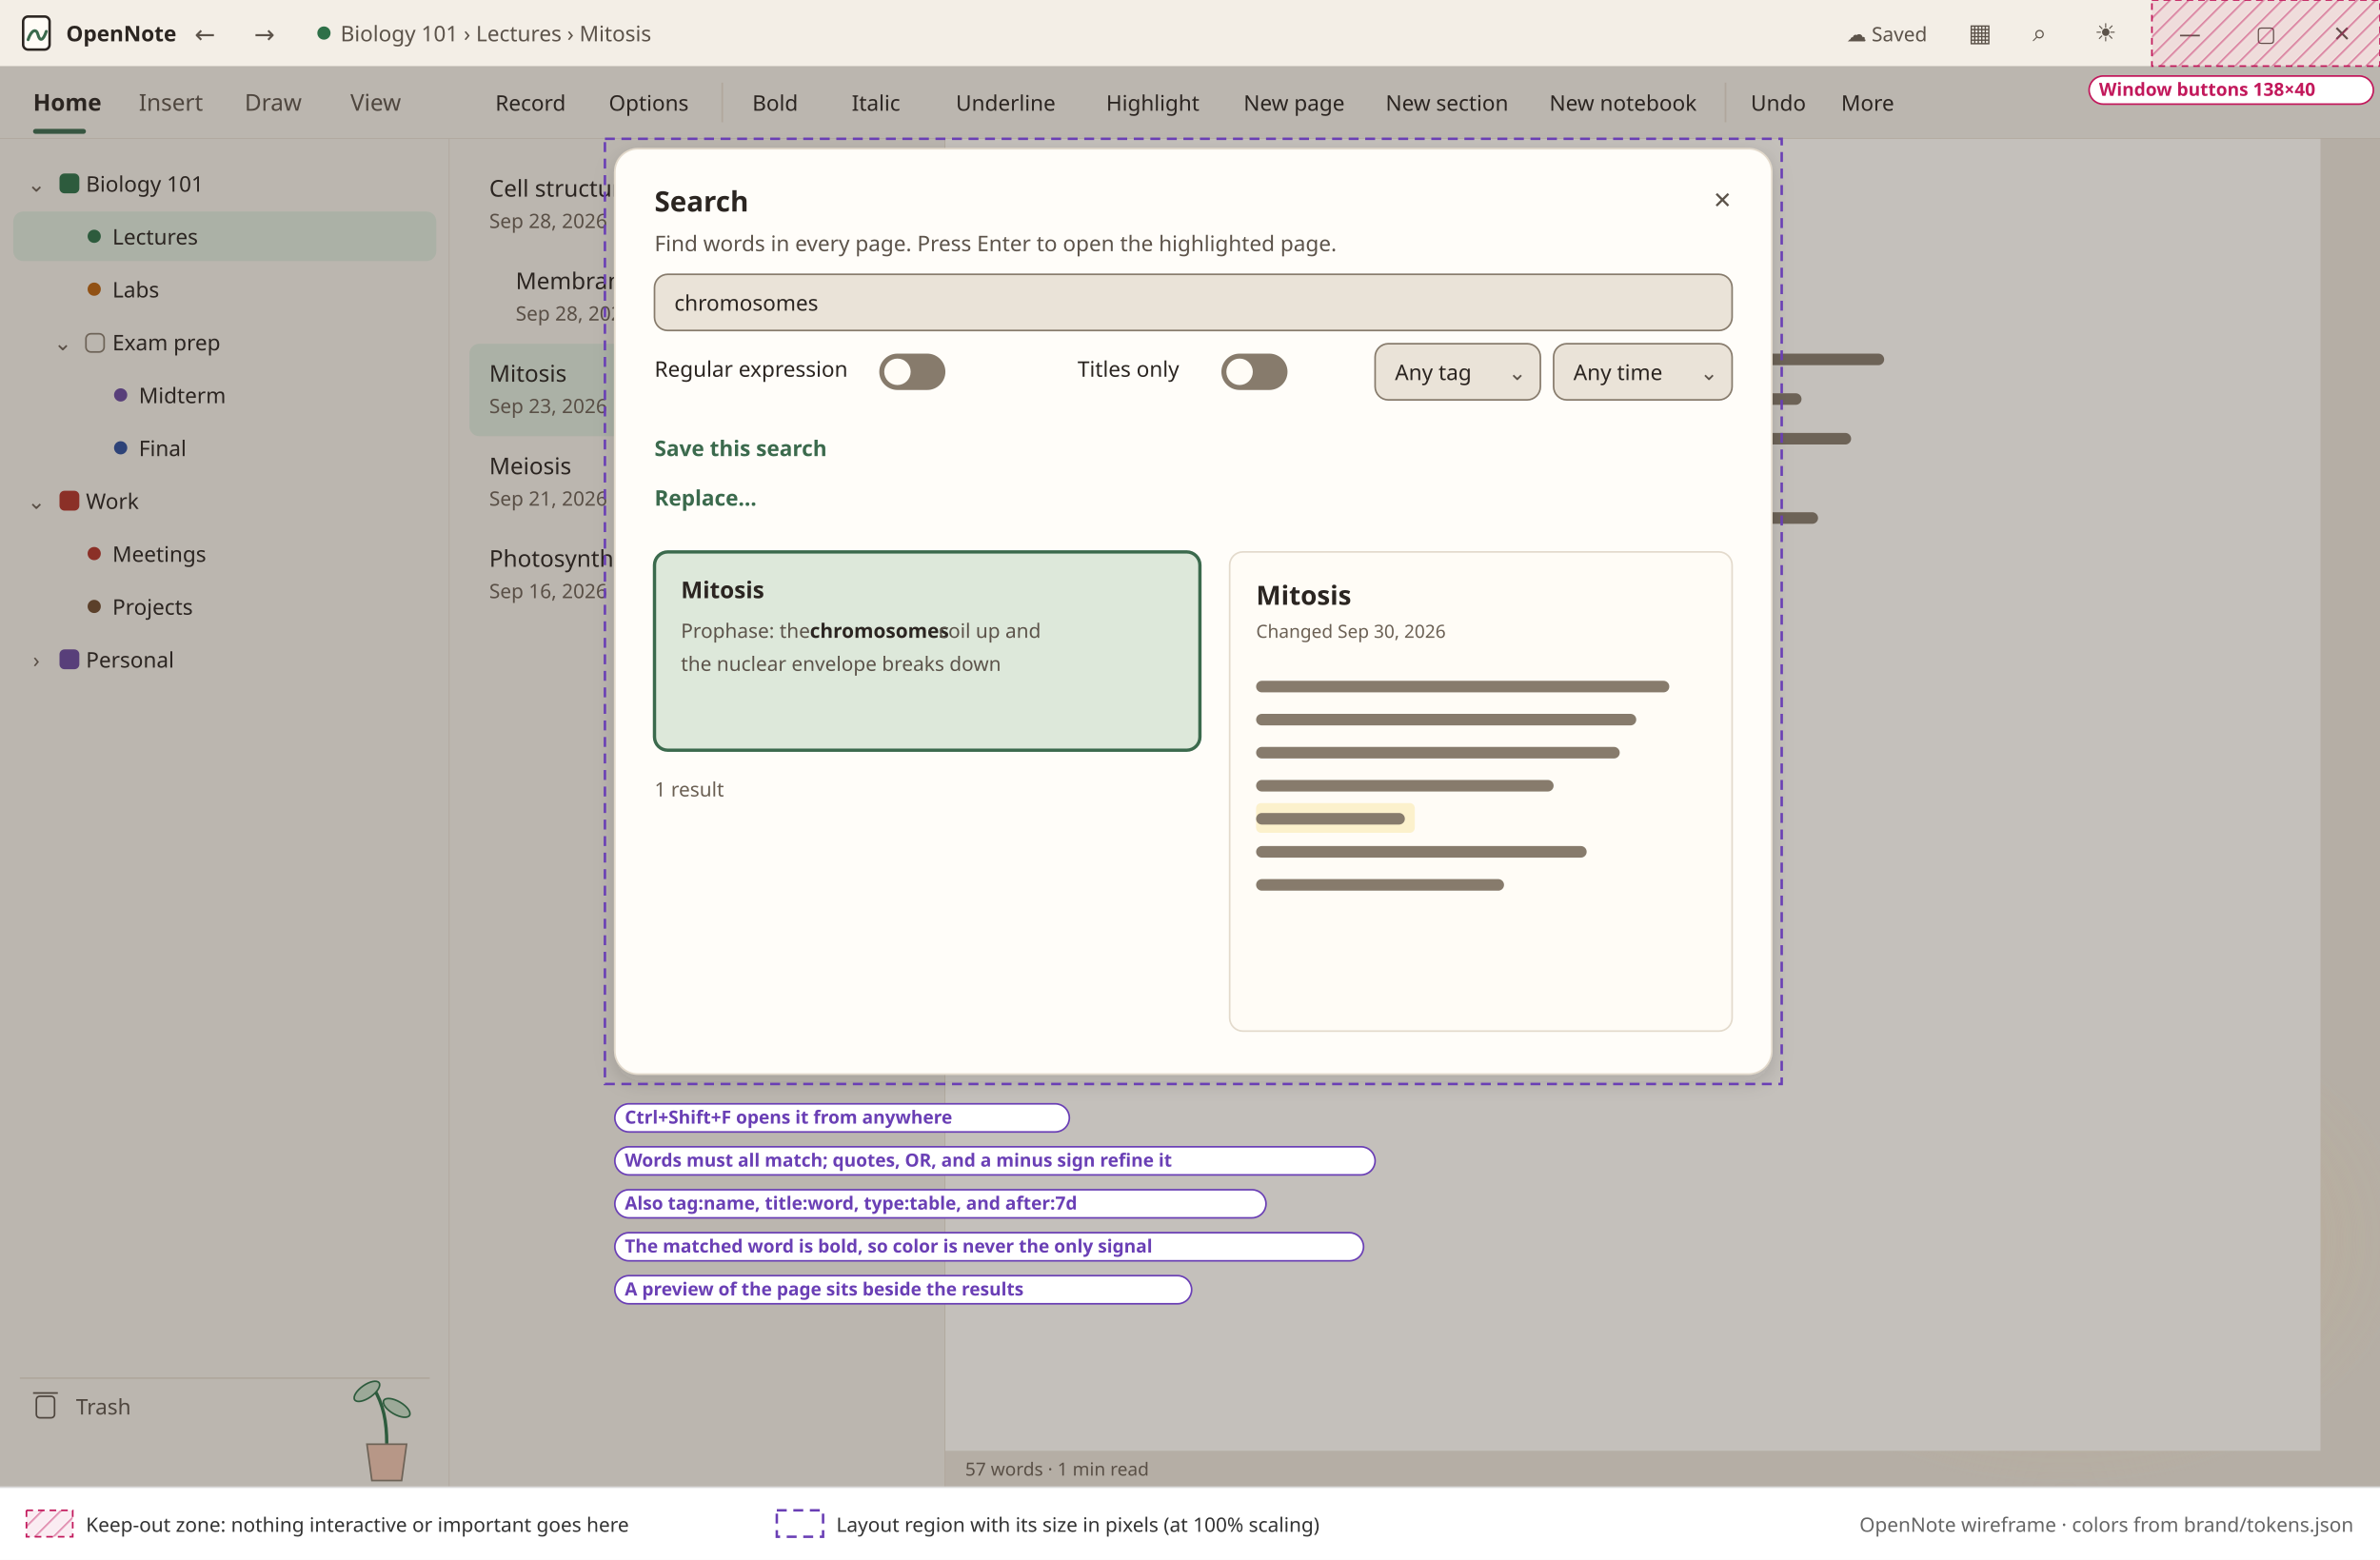
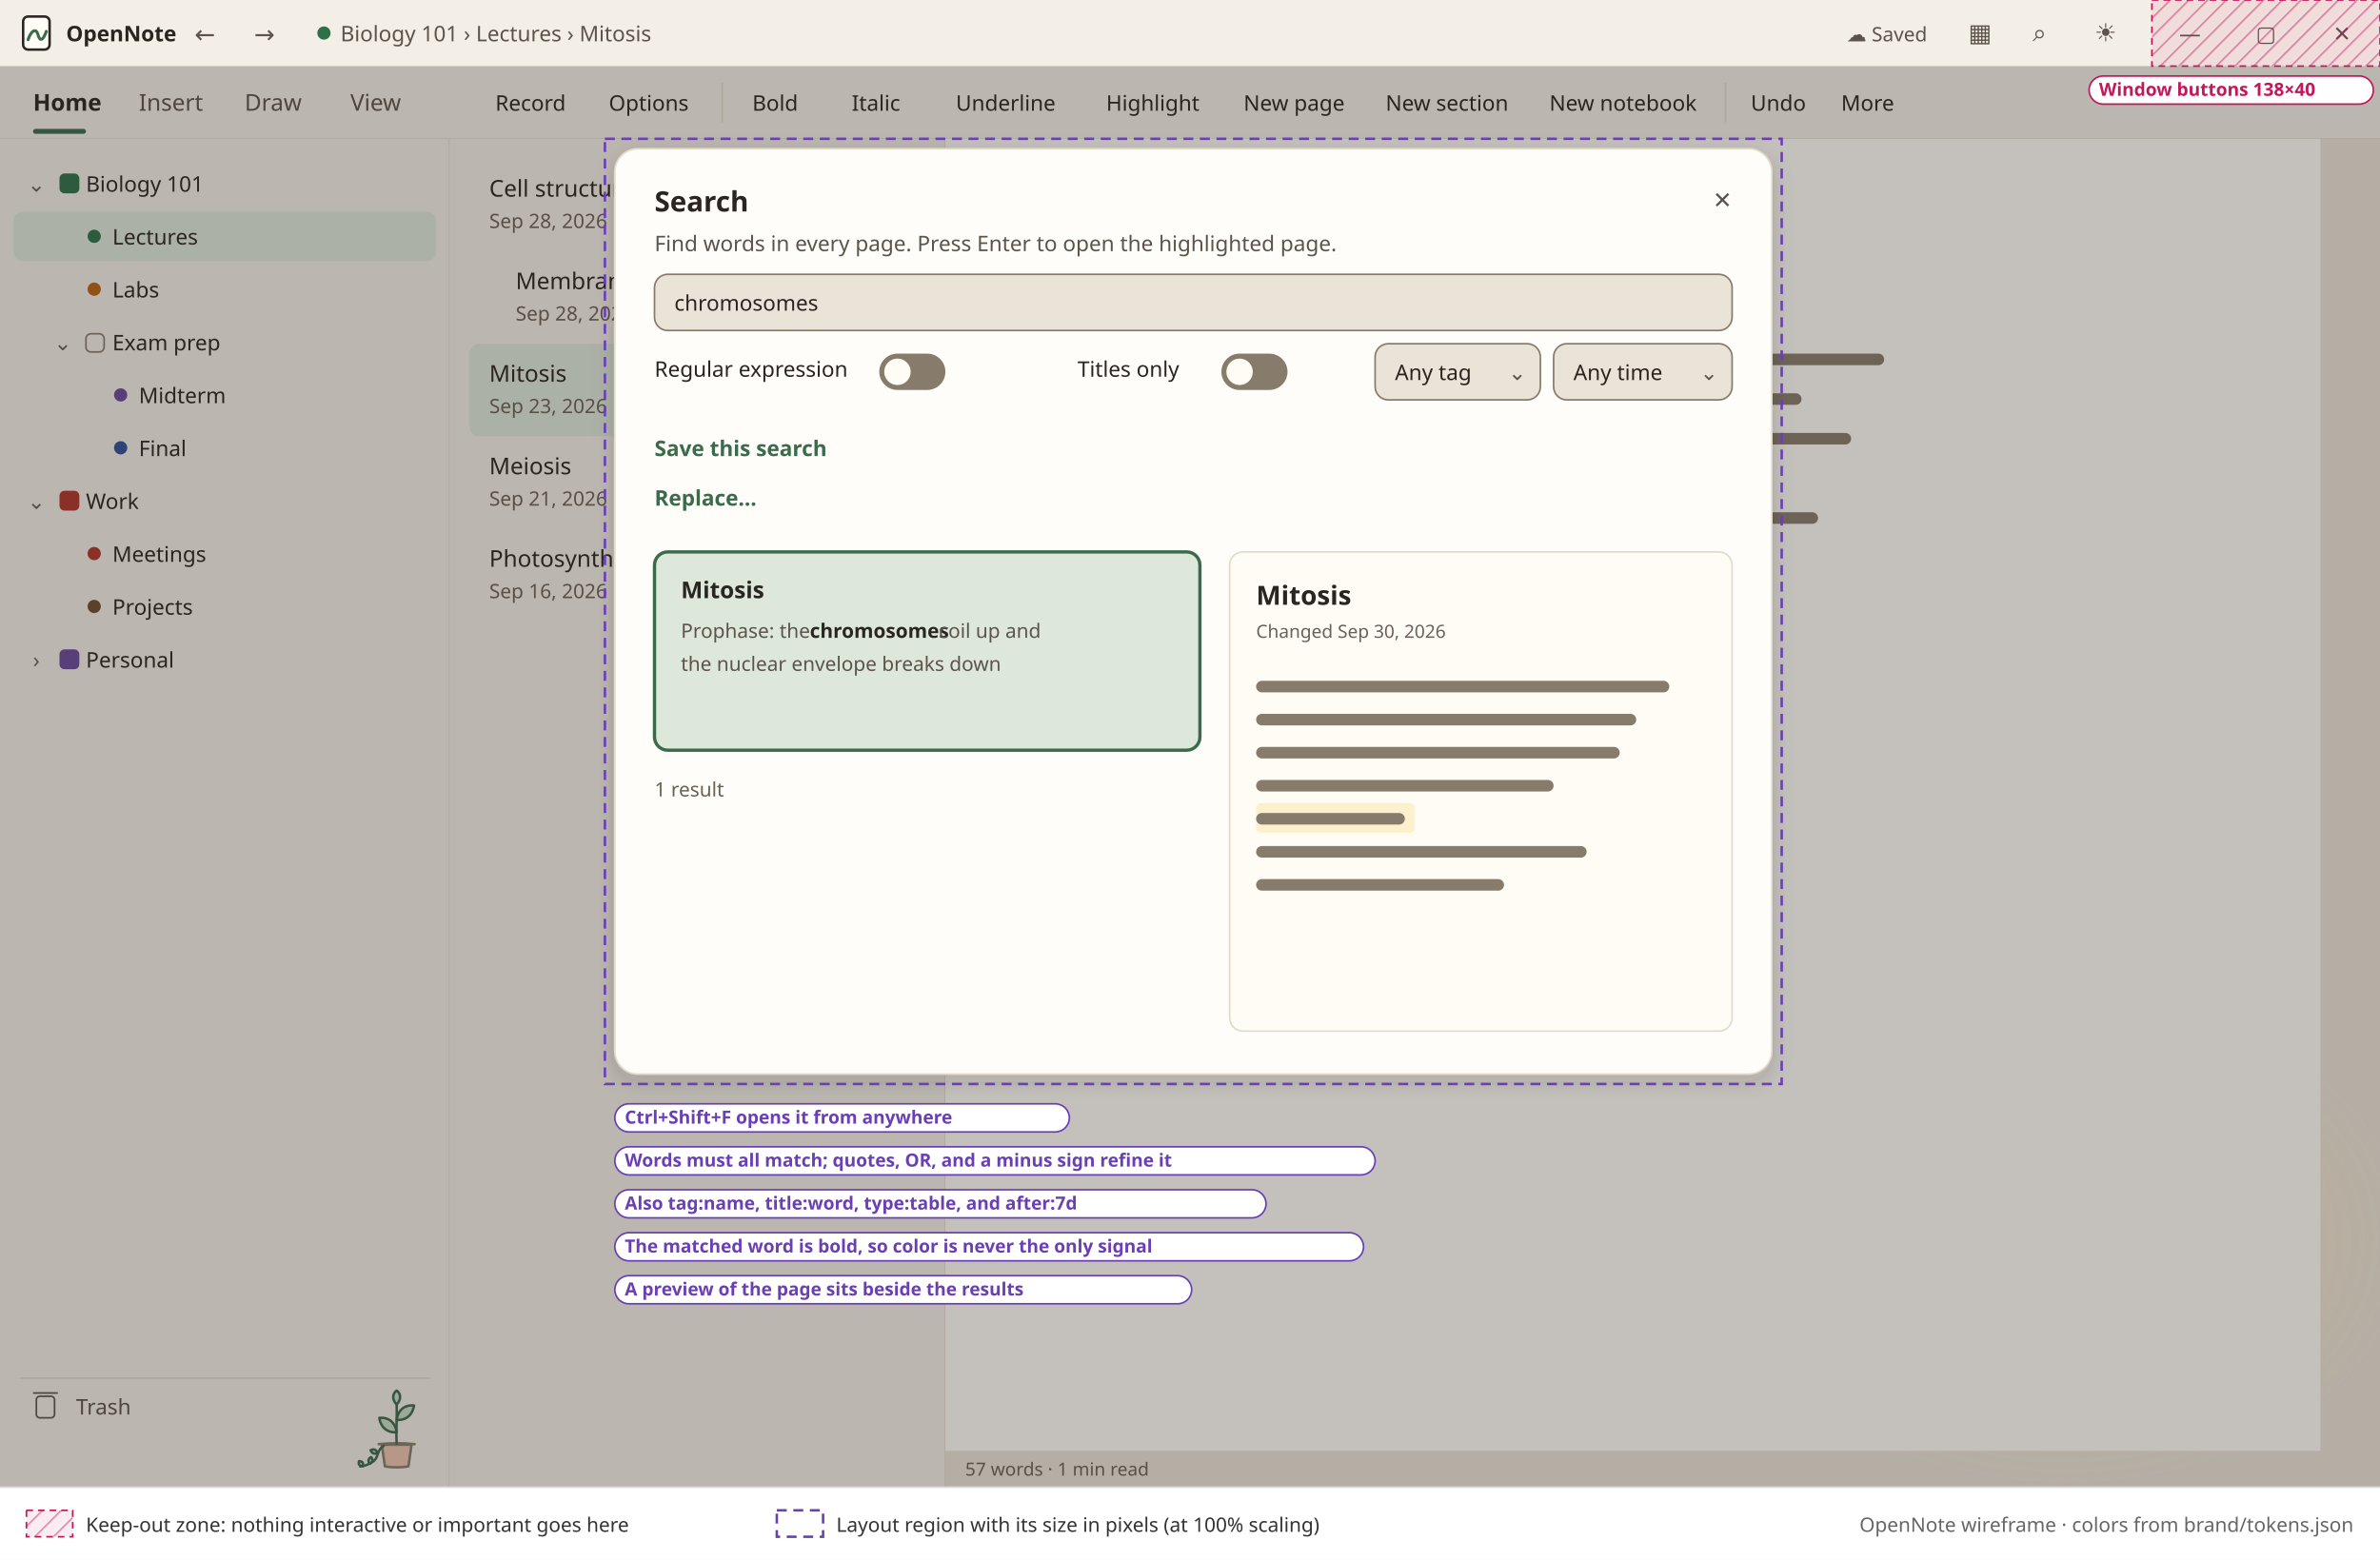
<svg xmlns="http://www.w3.org/2000/svg" viewBox="0 0 1440 944" width="1440" height="944" role="img">
  <defs>
    <pattern id="hatch" width="8" height="8" patternUnits="userSpaceOnUse" patternTransform="rotate(45)">
      <rect width="8" height="8" fill="#C2185B" fill-opacity="0.08" />
      <line x1="0" y1="0" x2="0" y2="8" stroke="#C2185B" stroke-opacity="0.45" stroke-width="2" />
    </pattern>
    <filter id="shadow" x="-10%" y="-10%" width="120%" height="130%">
      <feDropShadow dx="0" dy="4" stdDeviation="6" flood-color="#2B2521" flood-opacity="0.16" />
    </filter>
  </defs>
  <rect x="0" y="0" width="1440" height="900" rx="0" fill="#F3EEE6" />
  <rect x="0" y="0" width="1440" height="40" rx="0" fill="#F3EEE6" />
  <rect x="14" y="10" width="16" height="20" rx="3" fill="#FFFCF6" stroke="#2B2521" stroke-width="1.5" />
  <path d="M17 24c2-6 5-7 6-3s3 4 5-2" fill="none" stroke-linecap="round" stroke-linejoin="round" stroke="#3B6A4D" stroke-width="1.8" />
  <text x="40" y="25" font-size="13" font-weight="600" fill="#2B2521" text-anchor="start" font-family="'Atkinson Hyperlegible Next', 'Segoe UI', system-ui, sans-serif">OpenNote</text>
  <text x="124" y="26" font-size="15" font-weight="400" fill="#5C534A" text-anchor="middle" font-family="'Atkinson Hyperlegible Next', 'Segoe UI', system-ui, sans-serif">←</text>
  <text x="160" y="26" font-size="15" font-weight="400" fill="#5C534A" text-anchor="middle" font-family="'Atkinson Hyperlegible Next', 'Segoe UI', system-ui, sans-serif">→</text>
  <circle cx="196" cy="20" r="4" fill="#2E7048" />
  <text x="206" y="25" font-size="13" font-weight="400" fill="#5C534A" text-anchor="start" font-family="'Atkinson Hyperlegible Next', 'Segoe UI', system-ui, sans-serif">Biology 101 › Lectures › Mitosis</text>
  <text x="1166" y="25" font-size="12" font-weight="400" fill="#5C534A" text-anchor="end" font-family="'Atkinson Hyperlegible Next', 'Segoe UI', system-ui, sans-serif">☁ Saved</text>
  <text x="1198" y="25" font-size="15" font-weight="400" fill="#5C534A" text-anchor="middle" font-family="'Atkinson Hyperlegible Next', 'Segoe UI', system-ui, sans-serif">▦</text>
  <text x="1234" y="25" font-size="15" font-weight="400" fill="#5C534A" text-anchor="middle" font-family="'Atkinson Hyperlegible Next', 'Segoe UI', system-ui, sans-serif">⌕</text>
  <text x="1274" y="25" font-size="15" font-weight="400" fill="#5C534A" text-anchor="middle" font-family="'Atkinson Hyperlegible Next', 'Segoe UI', system-ui, sans-serif">☀</text>
  <text x="1325" y="25" font-size="13" font-weight="400" fill="#5C534A" text-anchor="middle" font-family="'Atkinson Hyperlegible Next', 'Segoe UI', system-ui, sans-serif">—</text>
  <text x="1371" y="25" font-size="13" font-weight="400" fill="#5C534A" text-anchor="middle" font-family="'Atkinson Hyperlegible Next', 'Segoe UI', system-ui, sans-serif">▢</text>
  <text x="1417" y="25" font-size="13" font-weight="400" fill="#5C534A" text-anchor="middle" font-family="'Atkinson Hyperlegible Next', 'Segoe UI', system-ui, sans-serif">✕</text>
  <rect x="0" y="40" width="1440" height="44" rx="0" fill="#F3EEE6" />
  <line x1="0" y1="84" x2="1440" y2="84" stroke="#E3DACC" />
  <text x="20" y="67" font-size="14" font-weight="600" fill="#2B2521" text-anchor="start" font-family="'Atkinson Hyperlegible Next', 'Segoe UI', system-ui, sans-serif">Home</text>
  <rect x="20" y="78" width="32" height="3" rx="1.5" fill="#3B6A4D" />
  <text x="84" y="67" font-size="14" font-weight="400" fill="#5C534A" text-anchor="start" font-family="'Atkinson Hyperlegible Next', 'Segoe UI', system-ui, sans-serif">Insert</text>
  <text x="148" y="67" font-size="14" font-weight="400" fill="#5C534A" text-anchor="start" font-family="'Atkinson Hyperlegible Next', 'Segoe UI', system-ui, sans-serif">Draw</text>
  <text x="212" y="67" font-size="14" font-weight="400" fill="#5C534A" text-anchor="start" font-family="'Atkinson Hyperlegible Next', 'Segoe UI', system-ui, sans-serif">View</text>
  <g data-fit="6" data-center="both">
    <rect x="290" y="48" width="62" height="28" rx="8" fill="none" />
    <text x="321" y="67" font-size="13" font-weight="400" fill="#2B2521" text-anchor="middle" font-family="'Atkinson Hyperlegible Next', 'Segoe UI', system-ui, sans-serif">Record</text>
  </g>
  <g data-fit="6" data-center="both">
    <rect x="358" y="48" width="69" height="28" rx="8" fill="none" />
    <text x="392.5" y="67" font-size="13" font-weight="400" fill="#2B2521" text-anchor="middle" font-family="'Atkinson Hyperlegible Next', 'Segoe UI', system-ui, sans-serif">Options</text>
  </g>
  <line x1="437" y1="50" x2="437" y2="74" stroke="#E3DACC" />
  <g data-fit="6" data-center="both">
    <rect x="445" y="48" width="48" height="28" rx="8" fill="none" />
    <text x="469" y="67" font-size="13" font-weight="400" fill="#2B2521" text-anchor="middle" font-family="'Atkinson Hyperlegible Next', 'Segoe UI', system-ui, sans-serif">Bold</text>
  </g>
  <g data-fit="6" data-center="both">
    <rect x="499" y="48" width="62" height="28" rx="8" fill="none" />
    <text x="530" y="67" font-size="13" font-weight="400" fill="#2B2521" text-anchor="middle" font-family="'Atkinson Hyperlegible Next', 'Segoe UI', system-ui, sans-serif">Italic</text>
  </g>
  <g data-fit="6" data-center="both">
    <rect x="567" y="48" width="83" height="28" rx="8" fill="none" />
    <text x="608.5" y="67" font-size="13" font-weight="400" fill="#2B2521" text-anchor="middle" font-family="'Atkinson Hyperlegible Next', 'Segoe UI', system-ui, sans-serif">Underline</text>
  </g>
  <g data-fit="6" data-center="both">
    <rect x="656" y="48" width="83" height="28" rx="8" fill="none" />
    <text x="697.5" y="67" font-size="13" font-weight="400" fill="#2B2521" text-anchor="middle" font-family="'Atkinson Hyperlegible Next', 'Segoe UI', system-ui, sans-serif">Highlight</text>
  </g>
  <g data-fit="6" data-center="both">
    <rect x="745" y="48" width="76" height="28" rx="8" fill="none" />
    <text x="783" y="67" font-size="13" font-weight="400" fill="#2B2521" text-anchor="middle" font-family="'Atkinson Hyperlegible Next', 'Segoe UI', system-ui, sans-serif">New page</text>
  </g>
  <g data-fit="6" data-center="both">
    <rect x="827" y="48" width="97" height="28" rx="8" fill="none" />
    <text x="875.5" y="67" font-size="13" font-weight="400" fill="#2B2521" text-anchor="middle" font-family="'Atkinson Hyperlegible Next', 'Segoe UI', system-ui, sans-serif">New section</text>
  </g>
  <g data-fit="6" data-center="both">
    <rect x="930" y="48" width="104" height="28" rx="8" fill="none" />
    <text x="982" y="67" font-size="13" font-weight="400" fill="#2B2521" text-anchor="middle" font-family="'Atkinson Hyperlegible Next', 'Segoe UI', system-ui, sans-serif">New notebook</text>
  </g>
  <line x1="1044" y1="50" x2="1044" y2="74" stroke="#E3DACC" />
  <g data-fit="6" data-center="both">
    <rect x="1052" y="48" width="48" height="28" rx="8" fill="none" />
    <text x="1076" y="67" font-size="13" font-weight="400" fill="#2B2521" text-anchor="middle" font-family="'Atkinson Hyperlegible Next', 'Segoe UI', system-ui, sans-serif">Undo</text>
  </g>
  <g data-fit="6" data-center="both">
    <rect x="1106" y="48" width="48" height="28" rx="8" fill="none" />
    <text x="1130" y="67" font-size="13" font-weight="400" fill="#2B2521" text-anchor="middle" font-family="'Atkinson Hyperlegible Next', 'Segoe UI', system-ui, sans-serif">More</text>
  </g>
  <rect x="0" y="84" width="272" height="816" rx="0" fill="#F3EEE6" />
  <line x1="272" y1="84" x2="272" y2="900" stroke="#E3DACC" />
  <text x="22" y="116" font-size="13" font-weight="400" fill="#6B6054" text-anchor="middle" font-family="'Atkinson Hyperlegible Next', 'Segoe UI', system-ui, sans-serif">⌄</text>
  <rect x="36" y="105" width="12" height="12" rx="3" fill="#2E7048" />
  <text x="52" y="116" font-size="13" font-weight="400" fill="#2B2521" text-anchor="start" font-family="'Atkinson Hyperlegible Next', 'Segoe UI', system-ui, sans-serif">Biology 101</text>
  <rect x="8" y="128" width="256" height="30" rx="6" fill="#DDE8DA" />
  <circle cx="57" cy="143" r="4" fill="#2E7048" />
  <text x="68" y="148" font-size="13" font-weight="400" fill="#2B2521" text-anchor="start" font-family="'Atkinson Hyperlegible Next', 'Segoe UI', system-ui, sans-serif">Lectures</text>
  <circle cx="57" cy="175" r="4" fill="#B8620F" />
  <text x="68" y="180" font-size="13" font-weight="400" fill="#2B2521" text-anchor="start" font-family="'Atkinson Hyperlegible Next', 'Segoe UI', system-ui, sans-serif">Labs</text>
  <text x="38" y="212" font-size="13" font-weight="400" fill="#6B6054" text-anchor="middle" font-family="'Atkinson Hyperlegible Next', 'Segoe UI', system-ui, sans-serif">⌄</text>
  <rect x="52" y="202" width="11" height="11" rx="3" fill="none" stroke="#877B6C" stroke-width="1" />
  <text x="68" y="212" font-size="13" font-weight="400" fill="#2B2521" text-anchor="start" font-family="'Atkinson Hyperlegible Next', 'Segoe UI', system-ui, sans-serif">Exam prep</text>
  <circle cx="73" cy="239" r="4" fill="#6A4A9C" />
  <text x="84" y="244" font-size="13" font-weight="400" fill="#2B2521" text-anchor="start" font-family="'Atkinson Hyperlegible Next', 'Segoe UI', system-ui, sans-serif">Midterm</text>
  <circle cx="73" cy="271" r="4" fill="#2F4F9A" />
  <text x="84" y="276" font-size="13" font-weight="400" fill="#2B2521" text-anchor="start" font-family="'Atkinson Hyperlegible Next', 'Segoe UI', system-ui, sans-serif">Final</text>
  <text x="22" y="308" font-size="13" font-weight="400" fill="#6B6054" text-anchor="middle" font-family="'Atkinson Hyperlegible Next', 'Segoe UI', system-ui, sans-serif">⌄</text>
  <rect x="36" y="297" width="12" height="12" rx="3" fill="#B0342A" />
  <text x="52" y="308" font-size="13" font-weight="400" fill="#2B2521" text-anchor="start" font-family="'Atkinson Hyperlegible Next', 'Segoe UI', system-ui, sans-serif">Work</text>
  <circle cx="57" cy="335" r="4" fill="#B0342A" />
  <text x="68" y="340" font-size="13" font-weight="400" fill="#2B2521" text-anchor="start" font-family="'Atkinson Hyperlegible Next', 'Segoe UI', system-ui, sans-serif">Meetings</text>
  <circle cx="57" cy="367" r="4" fill="#6E4B2E" />
  <text x="68" y="372" font-size="13" font-weight="400" fill="#2B2521" text-anchor="start" font-family="'Atkinson Hyperlegible Next', 'Segoe UI', system-ui, sans-serif">Projects</text>
  <text x="22" y="404" font-size="13" font-weight="400" fill="#6B6054" text-anchor="middle" font-family="'Atkinson Hyperlegible Next', 'Segoe UI', system-ui, sans-serif">›</text>
  <rect x="36" y="393" width="12" height="12" rx="3" fill="#6A4A9C" />
  <text x="52" y="404" font-size="13" font-weight="400" fill="#2B2521" text-anchor="start" font-family="'Atkinson Hyperlegible Next', 'Segoe UI', system-ui, sans-serif">Personal</text>
  <line x1="12" y1="834" x2="260" y2="834" stroke="#E3DACC" />
  <rect x="22" y="845" width="11" height="13" rx="2" fill="none" stroke="#5C534A" stroke-width="1" />
  <line x1="20" y1="843" x2="35" y2="843" stroke="#5C534A" />
  <text x="46" y="856" font-size="13" font-weight="400" fill="#5C534A" text-anchor="start" font-family="'Atkinson Hyperlegible Next', 'Segoe UI', system-ui, sans-serif">Trash</text>
-   <path d="M234 874c0-14-2-24-8-34" fill="none" stroke-linecap="round" stroke-linejoin="round" stroke="#2E7048" stroke-width="2" />
-   <ellipse cx="222" cy="842" rx="9" ry="4" transform="rotate(-35 222 842)" fill="#C8DCC6" stroke="#2E7048" />
-   <ellipse cx="240" cy="852" rx="9" ry="4" transform="rotate(30 240 852)" fill="#C8DCC6" stroke="#2E7048" />
-   <path d="M222 874h24l-3 22h-18z" fill="#EDC3AF" stroke="#877B6C" />
+   <g data-part="plant-pot" fill="none" stroke="#877B6C" stroke-linecap="round" stroke-linejoin="round">
+     <g data-part="plant" transform="translate(216 840.5063) scale(0.75)" stroke-width="2">
+       <path d="M20 45H44L41.5 62.5C36 63.6 28 63.6 22.5 62.5Z" fill="#EDC3AF" data-part="pot" />
+       <path d="M17.5 44.6C28 43.6 37 43.6 46.5 44.6" />
+       <path d="M32 44C31.4 34 32.4 23 32 12" stroke="#3B6A4D" />
+       <path d="M21.5 46C15.5 49.5 18 55.6 12.4 59 9 61 6 62.4 2.6 62.6" stroke="#3B6A4D" />
+       <path d="M32 35C24 35.6 19 30.6 18 23.4 26 22.6 31 27.6 32 35Z" fill="#C8DCC6" stroke="#3B6A4D" />
+       <path d="M32 25C40 25.6 45 20.6 46 13.4 38 12.6 33 17.6 32 25Z" fill="#C8DCC6" stroke="#3B6A4D" />
+       <path d="M32 12.6C28 8.6 28.6 3.6 32 1.4 35.4 3.6 36 8.6 32 12.6Z" fill="#C8DCC6" stroke="#3B6A4D" />
+       <path d="M16.6 51.6Q14.9 47.6 11 49.5Q12.7 53.6 16.6 51.6Z" fill="#C8DCC6" stroke="#3B6A4D" />
+       <path d="M10.4 60.4Q14 58.2 11.4 55Q7.7 57.1 10.4 60.4Z" fill="#C8DCC6" stroke="#3B6A4D" />
+       <path d="M4.6 62.4Q5.8 58.5 1.7 58.3Q0.5 62.2 4.6 62.4Z" fill="#C8DCC6" stroke="#3B6A4D" />
+     </g>
+   </g>
  <rect x="272" y="84" width="300" height="816" rx="0" fill="#F3EEE6" />
  <line x1="572" y1="84" x2="572" y2="900" stroke="#E3DACC" />
  <text x="296" y="119" font-size="14" font-weight="500" fill="#2B2521" text-anchor="start" font-family="'Atkinson Hyperlegible Next', 'Segoe UI', system-ui, sans-serif">Cell structure</text>
  <text x="296" y="138" font-size="12" font-weight="400" fill="#6B6054" text-anchor="start" font-family="'Atkinson Hyperlegible Next', 'Segoe UI', system-ui, sans-serif">Sep 28, 2026</text>
  <text x="312" y="175" font-size="14" font-weight="500" fill="#2B2521" text-anchor="start" font-family="'Atkinson Hyperlegible Next', 'Segoe UI', system-ui, sans-serif">Membranes</text>
  <text x="312" y="194" font-size="12" font-weight="400" fill="#6B6054" text-anchor="start" font-family="'Atkinson Hyperlegible Next', 'Segoe UI', system-ui, sans-serif">Sep 28, 2026</text>
  <rect x="284" y="208" width="276" height="56" rx="6" fill="#DDE8DA" />
  <text x="296" y="231" font-size="14" font-weight="500" fill="#2B2521" text-anchor="start" font-family="'Atkinson Hyperlegible Next', 'Segoe UI', system-ui, sans-serif">Mitosis</text>
  <text x="296" y="250" font-size="12" font-weight="400" fill="#6B6054" text-anchor="start" font-family="'Atkinson Hyperlegible Next', 'Segoe UI', system-ui, sans-serif">Sep 23, 2026</text>
  <text x="296" y="287" font-size="14" font-weight="500" fill="#2B2521" text-anchor="start" font-family="'Atkinson Hyperlegible Next', 'Segoe UI', system-ui, sans-serif">Meiosis</text>
  <text x="296" y="306" font-size="12" font-weight="400" fill="#6B6054" text-anchor="start" font-family="'Atkinson Hyperlegible Next', 'Segoe UI', system-ui, sans-serif">Sep 21, 2026</text>
  <text x="296" y="343" font-size="14" font-weight="500" fill="#2B2521" text-anchor="start" font-family="'Atkinson Hyperlegible Next', 'Segoe UI', system-ui, sans-serif">Photosynthesis</text>
  <text x="296" y="362" font-size="12" font-weight="400" fill="#6B6054" text-anchor="start" font-family="'Atkinson Hyperlegible Next', 'Segoe UI', system-ui, sans-serif">Sep 16, 2026</text>
  <defs>
    <radialGradient id="ambient19" cx="0" cy="0" r="1" gradientUnits="userSpaceOnUse" gradientTransform="translate(572 84) scale(608 653)">
      <stop offset="0" stop-color="#FFF0D4" />
      <stop offset="1" stop-color="#FFF0D4" stop-opacity="0" />
    </radialGradient>
    <radialGradient id="ambient19p">
      <stop offset="0" stop-color="#FCE4B8" />
      <stop offset="1" stop-color="#FCE4B8" stop-opacity="0" />
    </radialGradient>
  </defs>
  <rect x="572" y="84" width="868" height="816" rx="0" fill="#EAE3D8" />
  <rect x="572" y="84" width="868" height="816" fill="url(#ambient19)" />
  <ellipse cx="1250" cy="750" rx="210" ry="150" fill="url(#ambient19p)" opacity="0.9" />
  <rect x="572" y="84" width="832" height="794" rx="0" fill="#FFFCF6" />
  <text x="584" y="893" font-size="11" font-weight="400" fill="#6B6054" text-anchor="start" font-family="'Atkinson Hyperlegible Next', 'Segoe UI', system-ui, sans-serif">57 words · 1 min read</text>
  <text x="620" y="148" font-size="30" font-weight="700" fill="#2B2521" text-anchor="start" font-family="Literata, Cambria, Georgia, serif">Mitosis</text>
  <rect x="620" y="160" width="48" height="2" rx="0" fill="#A9502F" />
  <text x="620" y="182" font-size="11" font-weight="400" fill="#6B6054" text-anchor="start" font-family="'Atkinson Hyperlegible Next', 'Segoe UI', system-ui, sans-serif">Changed Sep 23, 2026</text>
  <rect x="620" y="214" width="520" height="7" rx="3.5" fill="#877B6C" />
  <rect x="620" y="238" width="470" height="7" rx="3.5" fill="#877B6C" />
  <rect x="620" y="262" width="500" height="7" rx="3.5" fill="#877B6C" />
  <rect x="620" y="286" width="420" height="7" rx="3.5" fill="#877B6C" />
  <rect x="620" y="310" width="480" height="7" rx="3.5" fill="#877B6C" />
  <rect x="0" y="40" width="1440" height="860" rx="0" fill="#2B2521" fill-opacity="0.28" />
  <rect x="372" y="90" width="700" height="560" rx="14" fill="#FFFDF9" stroke="#E3DACC" stroke-width="1" filter="url(#shadow)" />
  <text x="396" y="128" font-size="17" font-weight="600" fill="#2B2521" text-anchor="start" font-family="'Atkinson Hyperlegible Next', 'Segoe UI', system-ui, sans-serif">Search</text>
  <text x="1048" y="126" font-size="14" font-weight="400" fill="#5C534A" text-anchor="end" font-family="'Atkinson Hyperlegible Next', 'Segoe UI', system-ui, sans-serif">✕</text>
  <text x="396" y="152" font-size="13" font-weight="400" fill="#5C534A" text-anchor="start" font-family="'Atkinson Hyperlegible Next', 'Segoe UI', system-ui, sans-serif">Find words in every page. Press Enter to open the highlighted page.</text>
  <rect x="396" y="166" width="652" height="34" rx="8" fill="#EAE3D8" stroke="#877B6C" stroke-width="1" />
  <text x="408" y="188" font-size="13" font-weight="400" fill="#2B2521" text-anchor="start" font-family="'Atkinson Hyperlegible Next', 'Segoe UI', system-ui, sans-serif">chromosomes</text>
  <text x="396" y="228" font-size="13" font-weight="400" fill="#2B2521" text-anchor="start" font-family="'Atkinson Hyperlegible Next', 'Segoe UI', system-ui, sans-serif">Regular expression</text>
  <rect x="532" y="214" width="40" height="22" rx="11" fill="#877B6C" />
  <circle cx="543" cy="225" r="8" fill="#FFFCF6" />
  <text x="652" y="228" font-size="13" font-weight="400" fill="#2B2521" text-anchor="start" font-family="'Atkinson Hyperlegible Next', 'Segoe UI', system-ui, sans-serif">Titles only</text>
  <rect x="739" y="214" width="40" height="22" rx="11" fill="#877B6C" />
  <circle cx="750" cy="225" r="8" fill="#FFFCF6" />
  <rect x="832" y="208" width="100" height="34" rx="8" fill="#EAE3D8" stroke="#877B6C" stroke-width="1" />
  <text x="844" y="230" font-size="13" font-weight="400" fill="#2B2521" text-anchor="start" font-family="'Atkinson Hyperlegible Next', 'Segoe UI', system-ui, sans-serif">Any tag</text>
  <text x="918" y="230" font-size="13" font-weight="400" fill="#5C534A" text-anchor="middle" font-family="'Atkinson Hyperlegible Next', 'Segoe UI', system-ui, sans-serif">⌄</text>
  <rect x="940" y="208" width="108" height="34" rx="8" fill="#EAE3D8" stroke="#877B6C" stroke-width="1" />
  <text x="952" y="230" font-size="13" font-weight="400" fill="#2B2521" text-anchor="start" font-family="'Atkinson Hyperlegible Next', 'Segoe UI', system-ui, sans-serif">Any time</text>
  <text x="1034" y="230" font-size="13" font-weight="400" fill="#5C534A" text-anchor="middle" font-family="'Atkinson Hyperlegible Next', 'Segoe UI', system-ui, sans-serif">⌄</text>
  <text x="396" y="276" font-size="13" font-weight="600" fill="#3B6A4D" text-anchor="start" font-family="'Atkinson Hyperlegible Next', 'Segoe UI', system-ui, sans-serif">Save this search</text>
  <text x="396" y="306" font-size="13" font-weight="600" fill="#3B6A4D" text-anchor="start" font-family="'Atkinson Hyperlegible Next', 'Segoe UI', system-ui, sans-serif">Replace…</text>
  <rect x="396" y="334" width="330" height="120" rx="8" fill="#DDE8DA" stroke="#3B6A4D" stroke-width="2" />
  <text x="412" y="362" font-size="14" font-weight="600" fill="#2B2521" text-anchor="start" font-family="'Atkinson Hyperlegible Next', 'Segoe UI', system-ui, sans-serif">Mitosis</text>
  <text x="412" y="386" font-size="12" font-weight="400" fill="#5C534A" text-anchor="start" font-family="'Atkinson Hyperlegible Next', 'Segoe UI', system-ui, sans-serif">Prophase: the</text>
  <text x="490" y="386" font-size="12" font-weight="700" fill="#2B2521" text-anchor="start" font-family="'Atkinson Hyperlegible Next', 'Segoe UI', system-ui, sans-serif">chromosomes</text>
  <text x="568" y="386" font-size="12" font-weight="400" fill="#5C534A" text-anchor="start" font-family="'Atkinson Hyperlegible Next', 'Segoe UI', system-ui, sans-serif">coil up and</text>
  <text x="412" y="406" font-size="12" font-weight="400" fill="#5C534A" text-anchor="start" font-family="'Atkinson Hyperlegible Next', 'Segoe UI', system-ui, sans-serif">the nuclear envelope breaks down</text>
  <rect x="744" y="334" width="304" height="290" rx="8" fill="#FFFCF6" stroke="#E3DACC" stroke-width="1" />
  <text x="760" y="366" font-size="16" font-weight="700" fill="#2B2521" text-anchor="start" font-family="'Atkinson Hyperlegible Next', 'Segoe UI', system-ui, sans-serif">Mitosis</text>
  <text x="760" y="386" font-size="11" font-weight="400" fill="#6B6054" text-anchor="start" font-family="'Atkinson Hyperlegible Next', 'Segoe UI', system-ui, sans-serif">Changed Sep 30, 2026</text>
  <rect x="760" y="412" width="250" height="7" rx="3.5" fill="#877B6C" />
  <rect x="760" y="432" width="230" height="7" rx="3.5" fill="#877B6C" />
  <rect x="760" y="452" width="220" height="7" rx="3.5" fill="#877B6C" />
  <rect x="760" y="472" width="180" height="7" rx="3.5" fill="#877B6C" />
  <rect x="760" y="486" width="96" height="18" rx="3" fill="#F2CF4A66" fill-opacity="0.6" />
  <rect x="760" y="492" width="90" height="7" rx="3.5" fill="#877B6C" />
  <rect x="760" y="512" width="200" height="7" rx="3.5" fill="#877B6C" />
  <rect x="760" y="532" width="150" height="7" rx="3.5" fill="#877B6C" />
  <text x="396" y="482" font-size="12" font-weight="400" fill="#6B6054" text-anchor="start" font-family="'Atkinson Hyperlegible Next', 'Segoe UI', system-ui, sans-serif">1 result</text>
  <g pointer-events="none">
    <rect x="366" y="84" width="712" height="572" rx="0" fill="none" stroke="#6A3FB5" stroke-width="1.5" stroke-dasharray="6 4" />
  </g>
  <g data-fit="4" pointer-events="none">
    <rect x="372" y="668" width="275" height="17" rx="8.5" fill="#FFFFFF" stroke="#6A3FB5" stroke-width="1" />
    <text x="378" y="680" font-size="11" font-weight="600" fill="#6A3FB5" text-anchor="start" font-family="'Atkinson Hyperlegible Next', 'Segoe UI', system-ui, sans-serif">Ctrl+Shift+F opens it from anywhere</text>
  </g>
  <g data-fit="4" pointer-events="none">
    <rect x="372" y="694" width="460" height="17" rx="8.5" fill="#FFFFFF" stroke="#6A3FB5" stroke-width="1" />
    <text x="378" y="706" font-size="11" font-weight="600" fill="#6A3FB5" text-anchor="start" font-family="'Atkinson Hyperlegible Next', 'Segoe UI', system-ui, sans-serif">Words must all match; quotes, OR, and a minus sign refine it</text>
  </g>
  <g data-fit="4" pointer-events="none">
    <rect x="372" y="720" width="394" height="17" rx="8.5" fill="#FFFFFF" stroke="#6A3FB5" stroke-width="1" />
    <text x="378" y="732" font-size="11" font-weight="600" fill="#6A3FB5" text-anchor="start" font-family="'Atkinson Hyperlegible Next', 'Segoe UI', system-ui, sans-serif">Also tag:name, title:word, type:table, and after:7d</text>
  </g>
  <g data-fit="4" pointer-events="none">
    <rect x="372" y="746" width="453" height="17" rx="8.5" fill="#FFFFFF" stroke="#6A3FB5" stroke-width="1" />
    <text x="378" y="758" font-size="11" font-weight="600" fill="#6A3FB5" text-anchor="start" font-family="'Atkinson Hyperlegible Next', 'Segoe UI', system-ui, sans-serif">The matched word is bold, so color is never the only signal</text>
  </g>
  <g data-fit="4" pointer-events="none">
    <rect x="372" y="772" width="349" height="17" rx="8.5" fill="#FFFFFF" stroke="#6A3FB5" stroke-width="1" />
    <text x="378" y="784" font-size="11" font-weight="600" fill="#6A3FB5" text-anchor="start" font-family="'Atkinson Hyperlegible Next', 'Segoe UI', system-ui, sans-serif">A preview of the page sits beside the results</text>
  </g>
  <g pointer-events="none">
    <rect x="1302" y="0" width="138" height="40" rx="0" fill="url(#hatch)" stroke="#C2185B" stroke-width="1" stroke-dasharray="4 3" />
  </g>
  <g data-fit="4" pointer-events="none">
    <rect x="1264" y="46" width="172" height="17" rx="8.5" fill="#FFFFFF" stroke="#C2185B" stroke-width="1" />
    <text x="1270" y="58" font-size="11" font-weight="600" fill="#C2185B" text-anchor="start" font-family="'Atkinson Hyperlegible Next', 'Segoe UI', system-ui, sans-serif">Window buttons 138×40</text>
  </g>
  <rect x="0" y="900" width="1440" height="44" rx="0" fill="#FFFFFF" />
  <line x1="0" y1="900" x2="1440" y2="900" stroke="#D9D9D9" />
  <rect x="16" y="914" width="28" height="16" rx="0" fill="url(#hatch)" stroke="#C2185B" stroke-width="1" stroke-dasharray="4 3" />
  <text x="52" y="927" font-size="12" font-weight="400" fill="#333" text-anchor="start" font-family="'Atkinson Hyperlegible Next', 'Segoe UI', system-ui, sans-serif">Keep-out zone: nothing interactive or important goes here</text>
  <rect x="470" y="914" width="28" height="16" rx="0" fill="none" stroke="#6A3FB5" stroke-width="1.5" stroke-dasharray="6 4" />
  <text x="506" y="927" font-size="12" font-weight="400" fill="#333" text-anchor="start" font-family="'Atkinson Hyperlegible Next', 'Segoe UI', system-ui, sans-serif">Layout region with its size in pixels (at 100% scaling)</text>
  <text x="1424" y="927" font-size="12" font-weight="400" fill="#666" text-anchor="end" font-family="'Atkinson Hyperlegible Next', 'Segoe UI', system-ui, sans-serif">OpenNote wireframe · colors from brand/tokens.json</text>
</svg>
